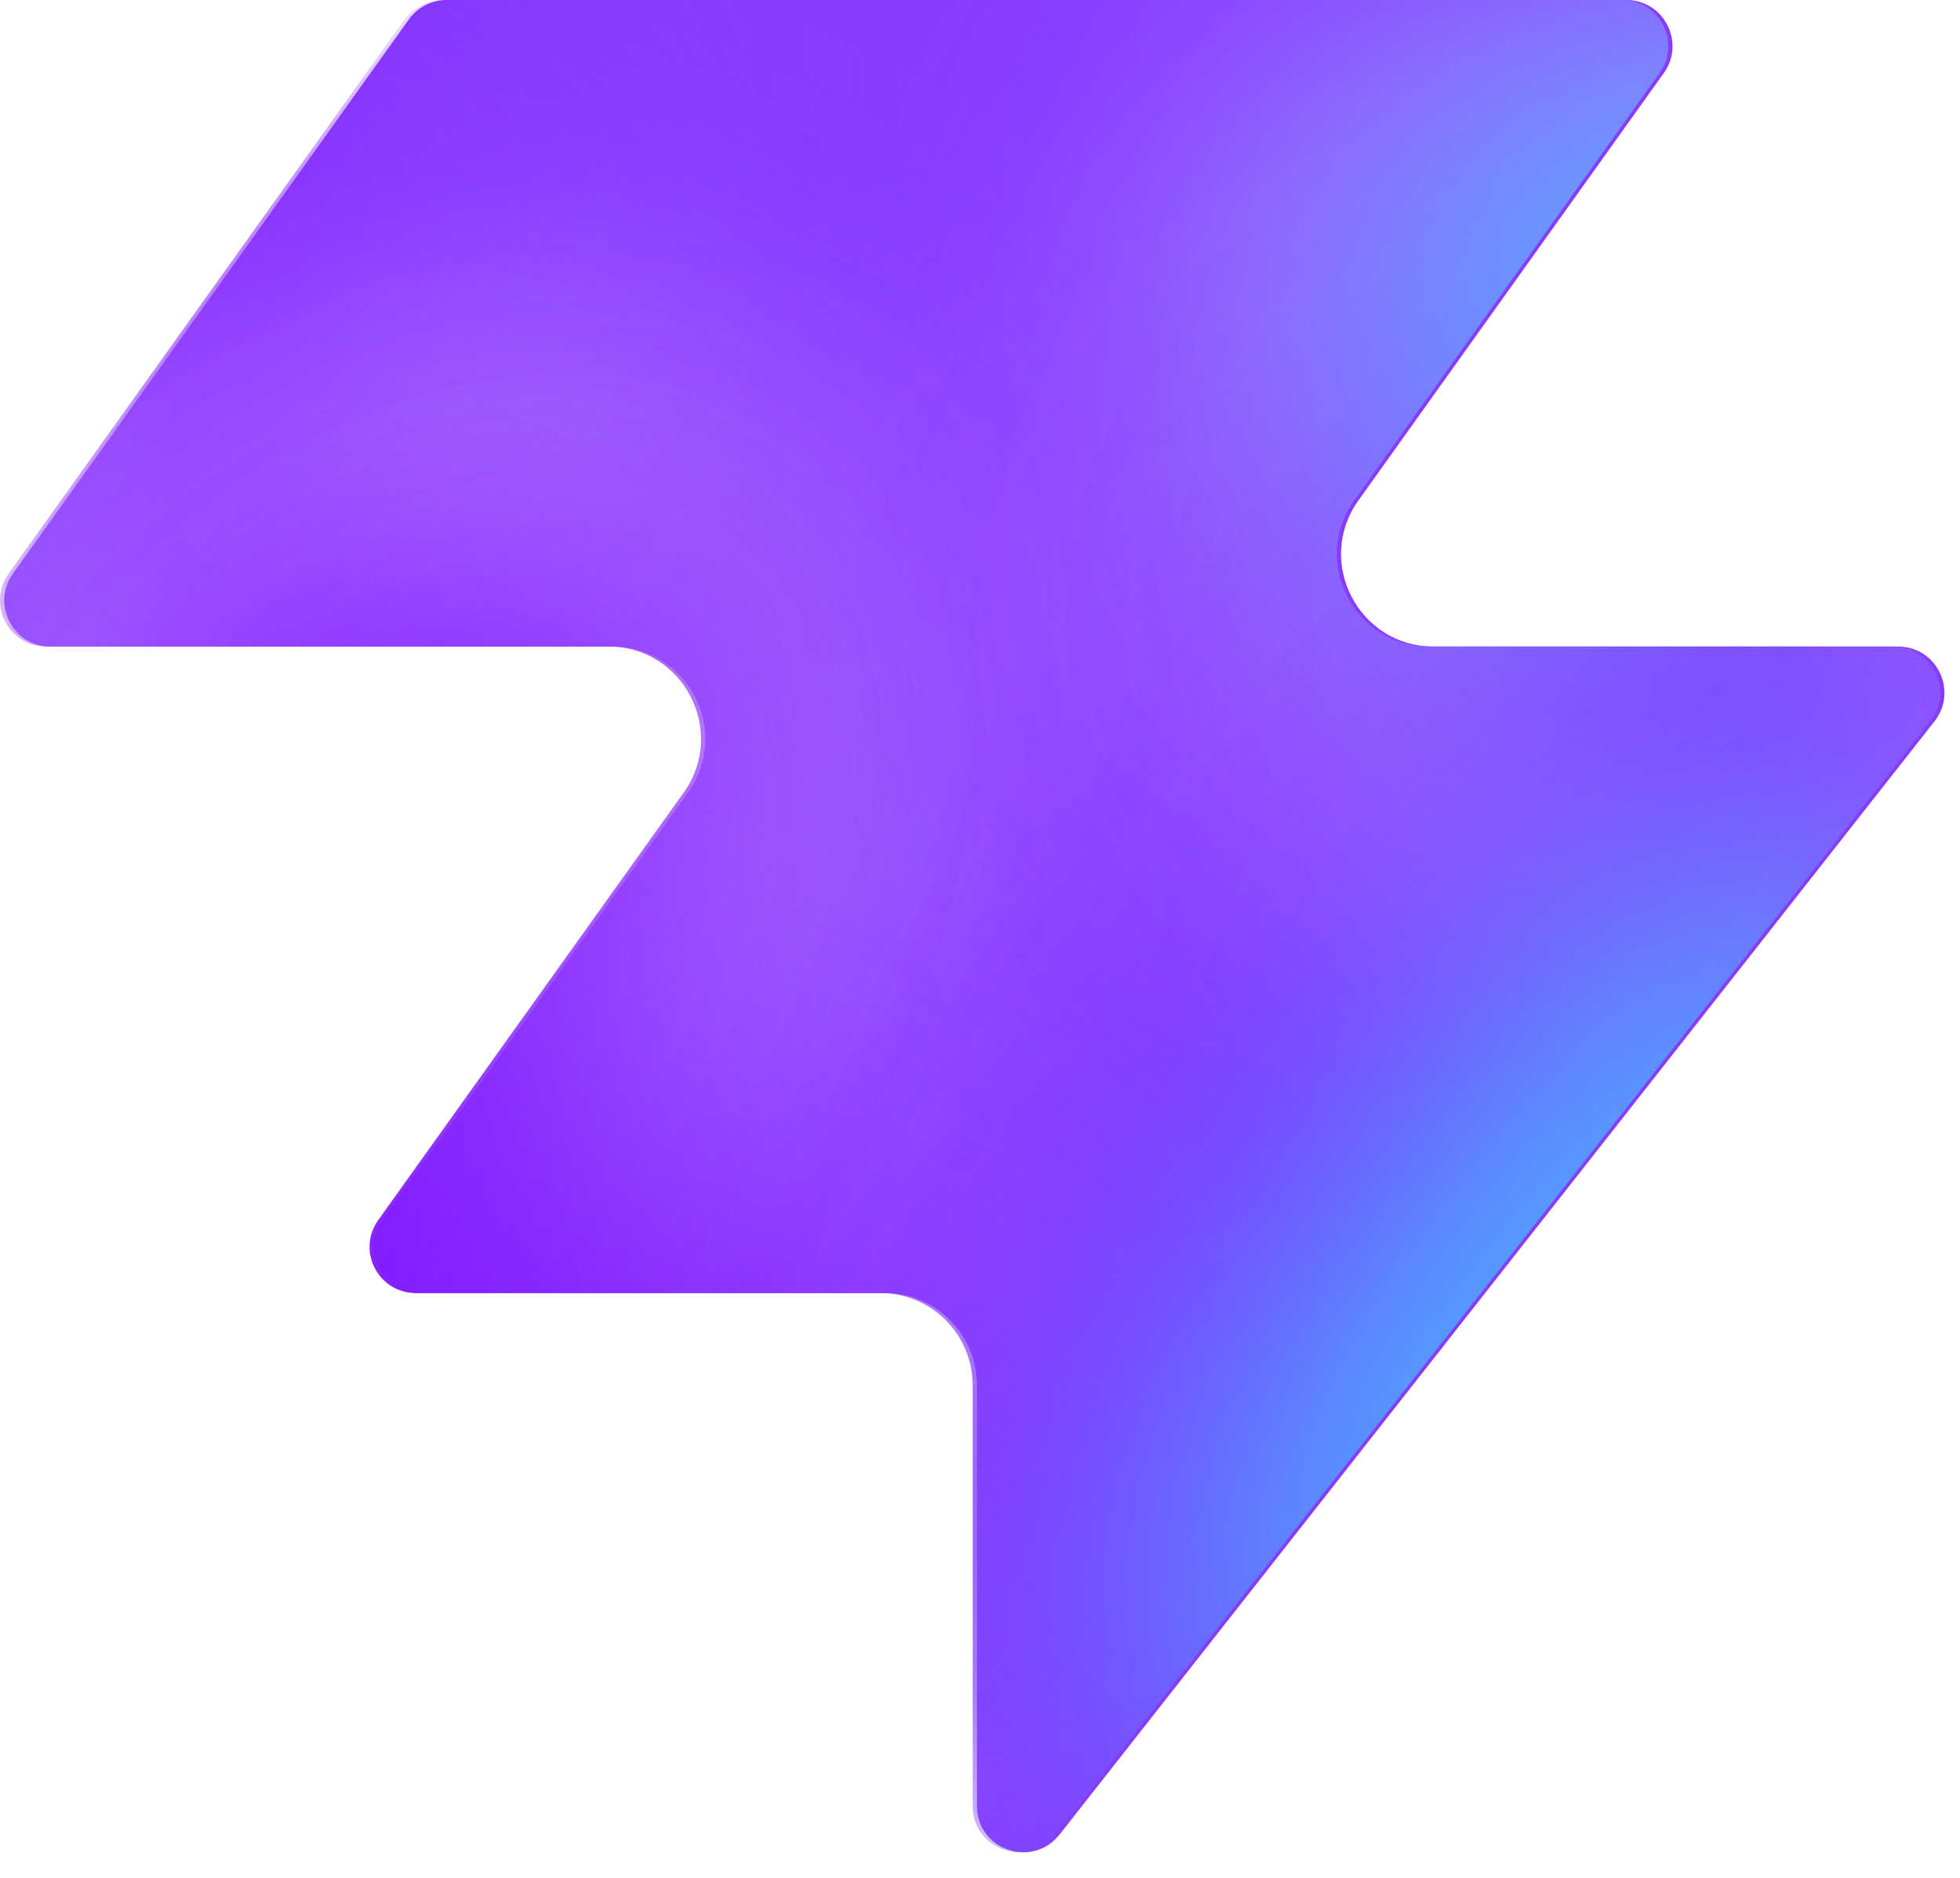
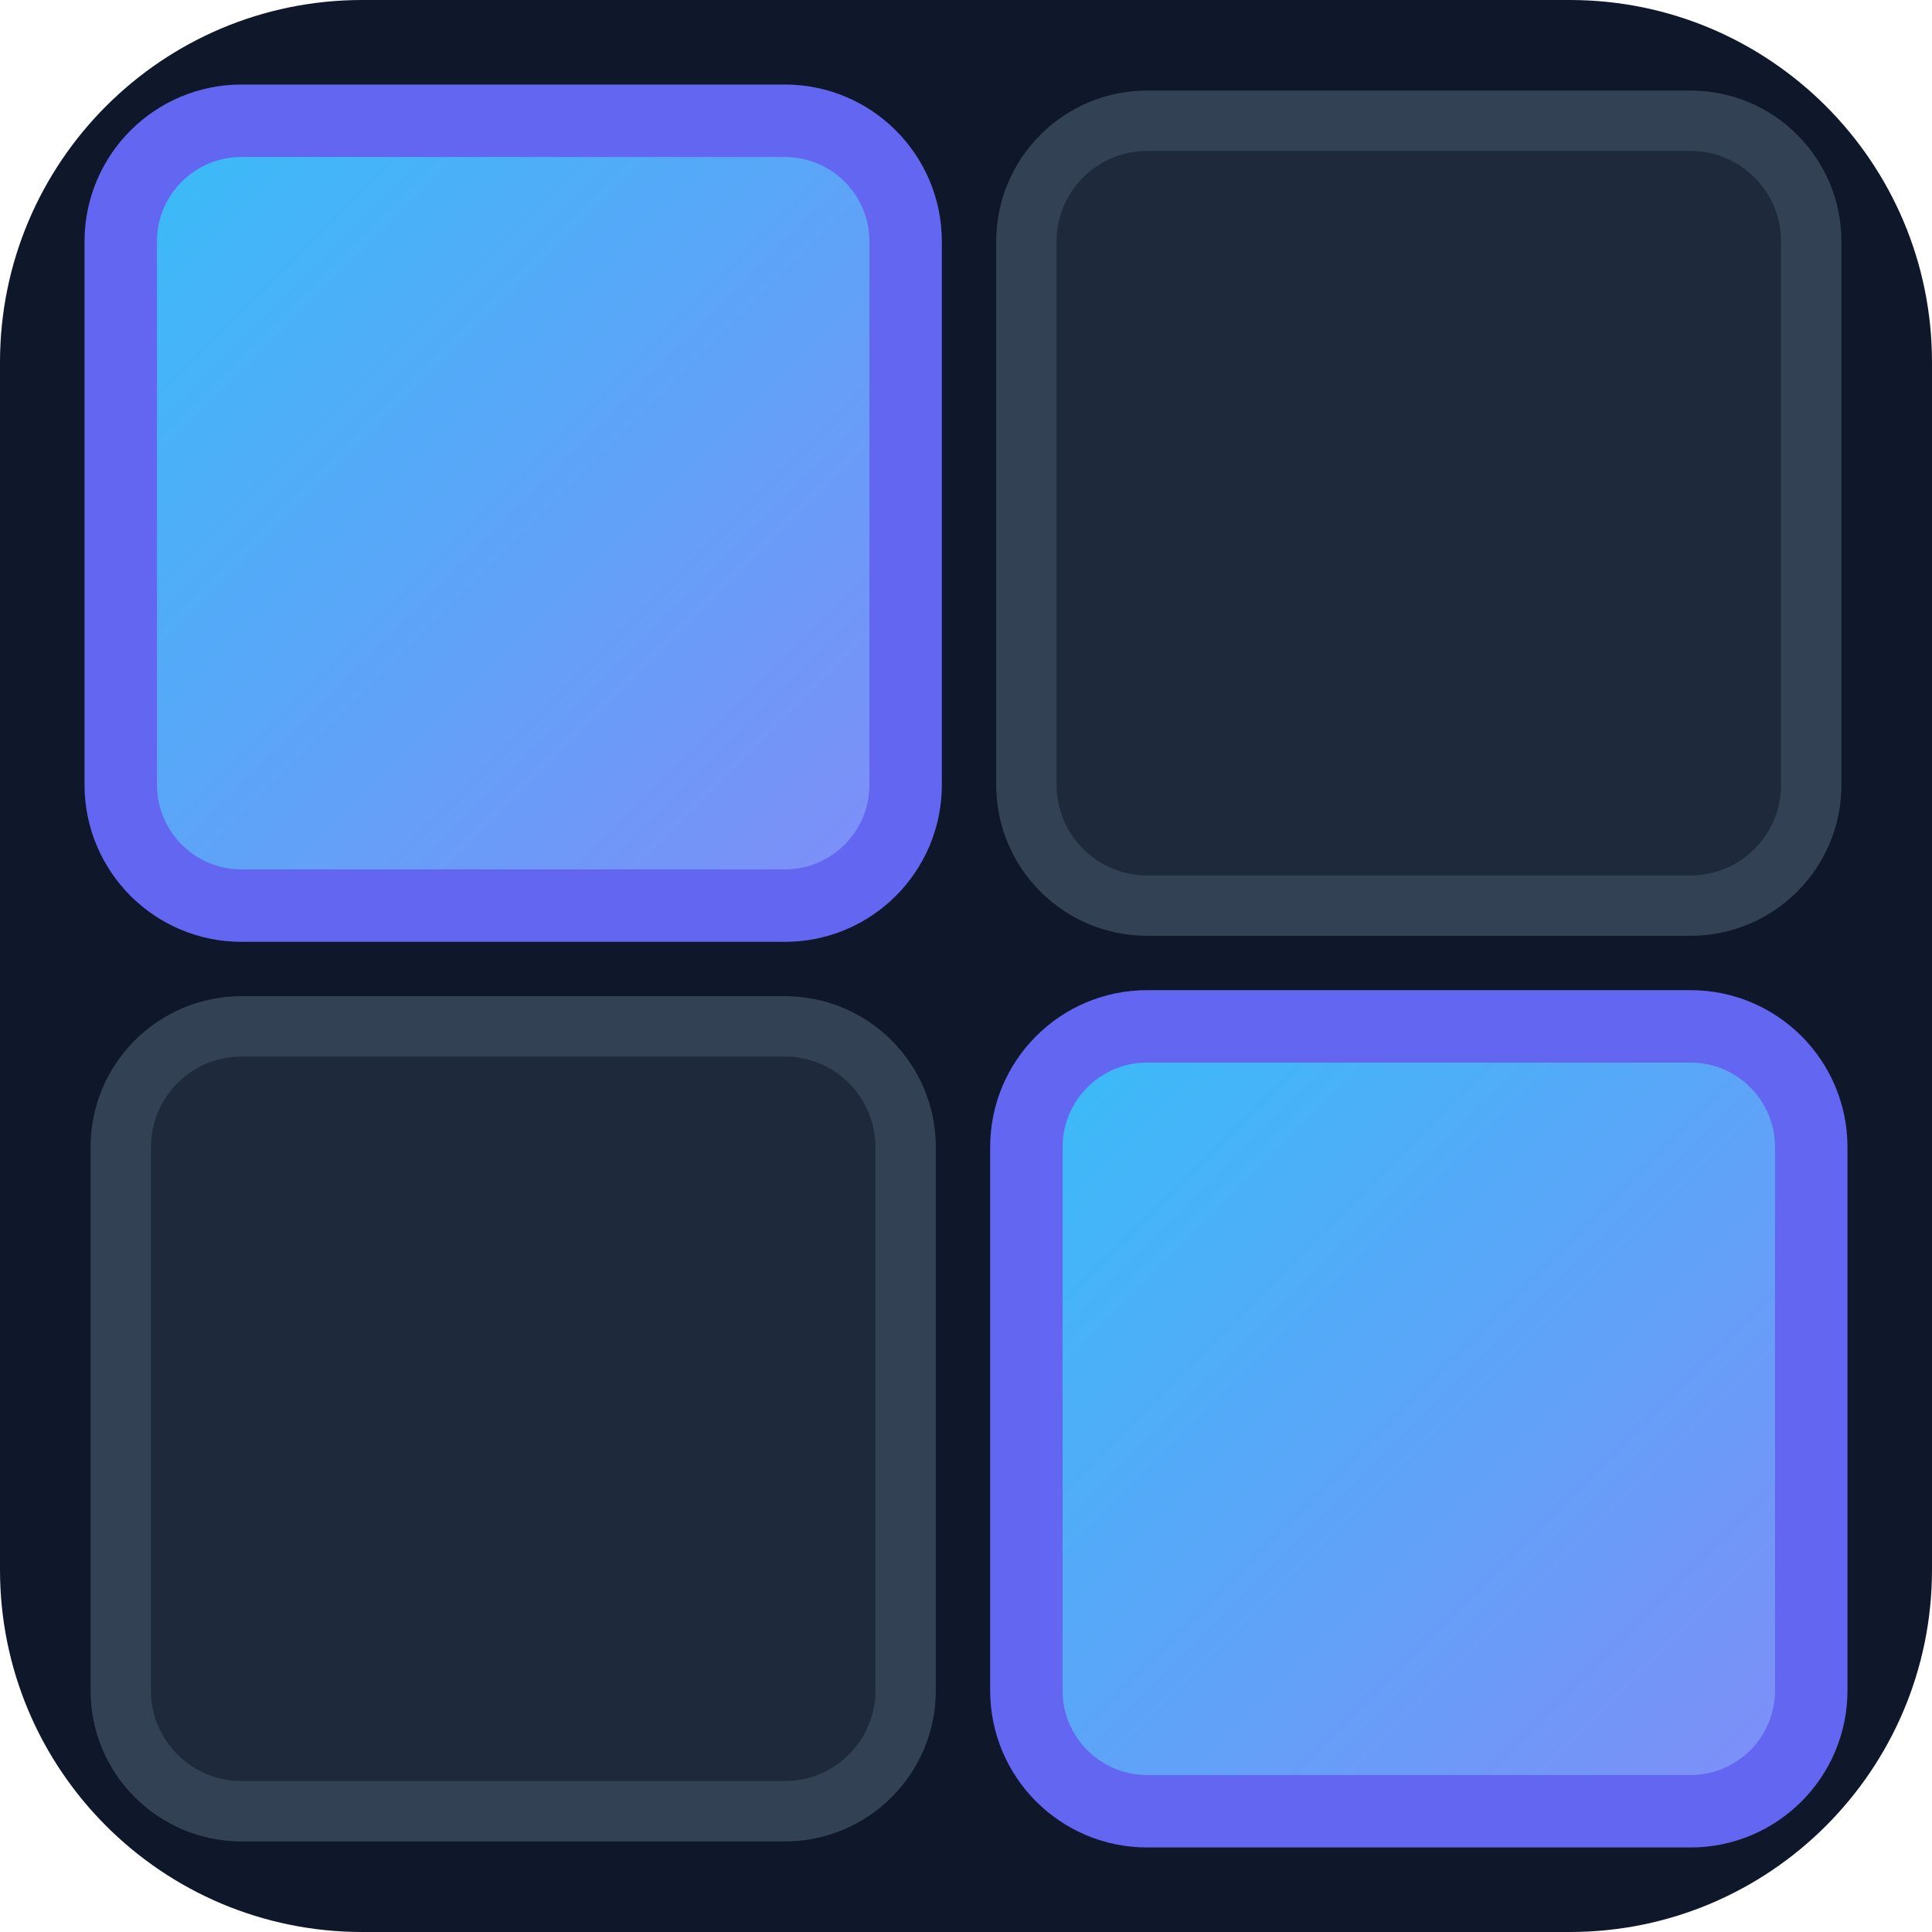
- <svg xmlns="http://www.w3.org/2000/svg" width="48" height="46" fill="none" viewBox="0 0 48 46">
-   <path fill="#863bff" d="M25.946 44.938c-.664.845-2.021.375-2.021-.698V33.937a2.26 2.26 0 0 0-2.262-2.262H10.287c-.92 0-1.456-1.04-.92-1.788l7.48-10.471c1.07-1.497 0-3.578-1.842-3.578H1.237c-.92 0-1.456-1.04-.92-1.788L10.013.474c.214-.297.556-.474.92-.474h28.894c.92 0 1.456 1.04.92 1.788l-7.48 10.471c-1.07 1.498 0 3.579 1.842 3.579h11.377c.943 0 1.473 1.088.89 1.83L25.947 44.94z" style="fill:#863bff;fill:color(display-p3 .525 .23 1);fill-opacity:1" />
-   <mask id="a" width="48" height="46" x="0" y="0" maskUnits="userSpaceOnUse" style="mask-type:alpha">
-     <path fill="#000" d="M25.842 44.938c-.664.844-2.021.375-2.021-.698V33.937a2.26 2.26 0 0 0-2.262-2.262H10.183c-.92 0-1.456-1.04-.92-1.788l7.48-10.471c1.07-1.498 0-3.579-1.842-3.579H1.133c-.92 0-1.456-1.04-.92-1.787L9.91.473c.214-.297.556-.474.92-.474h28.894c.92 0 1.456 1.04.92 1.788l-7.48 10.471c-1.07 1.498 0 3.578 1.842 3.578h11.377c.943 0 1.473 1.088.89 1.832L25.843 44.94z" style="fill:#000;fill-opacity:1" />
-   </mask>
-   <g mask="url(#a)">
-     <g filter="url(#b)">
-       <ellipse cx="5.508" cy="14.704" fill="#ede6ff" rx="5.508" ry="14.704" style="fill:#ede6ff;fill:color(display-p3 .927 .903 1);fill-opacity:1" transform="matrix(.00324 1 1 -.00324 -4.47 31.516)" />
-     </g>
-     <g filter="url(#c)">
-       <ellipse cx="10.399" cy="29.851" fill="#ede6ff" rx="10.399" ry="29.851" style="fill:#ede6ff;fill:color(display-p3 .927 .903 1);fill-opacity:1" transform="matrix(.00324 1 1 -.00324 -39.328 7.883)" />
-     </g>
-     <g filter="url(#d)">
-       <ellipse cx="5.508" cy="30.487" fill="#7e14ff" rx="5.508" ry="30.487" style="fill:#7e14ff;fill:color(display-p3 .492 .077 1);fill-opacity:1" transform="rotate(89.814 -25.913 -14.639)scale(1 -1)" />
-     </g>
-     <g filter="url(#e)">
-       <ellipse cx="5.508" cy="30.599" fill="#7e14ff" rx="5.508" ry="30.599" style="fill:#7e14ff;fill:color(display-p3 .492 .077 1);fill-opacity:1" transform="rotate(89.814 -32.644 -3.334)scale(1 -1)" />
-     </g>
-     <g filter="url(#f)">
-       <ellipse cx="5.508" cy="30.599" fill="#7e14ff" rx="5.508" ry="30.599" style="fill:#7e14ff;fill:color(display-p3 .492 .077 1);fill-opacity:1" transform="matrix(.00324 1 1 -.00324 -34.34 30.47)" />
-     </g>
-     <g filter="url(#g)">
-       <ellipse cx="14.072" cy="22.078" fill="#ede6ff" rx="14.072" ry="22.078" style="fill:#ede6ff;fill:color(display-p3 .927 .903 1);fill-opacity:1" transform="rotate(93.35 24.506 48.493)scale(-1 1)" />
-     </g>
-     <g filter="url(#h)">
-       <ellipse cx="3.47" cy="21.501" fill="#7e14ff" rx="3.47" ry="21.501" style="fill:#7e14ff;fill:color(display-p3 .492 .077 1);fill-opacity:1" transform="rotate(89.009 28.708 47.59)scale(-1 1)" />
-     </g>
-     <g filter="url(#i)">
-       <ellipse cx="3.47" cy="21.501" fill="#7e14ff" rx="3.47" ry="21.501" style="fill:#7e14ff;fill:color(display-p3 .492 .077 1);fill-opacity:1" transform="rotate(89.009 28.708 47.59)scale(-1 1)" />
-     </g>
-     <g filter="url(#j)">
-       <ellipse cx=".387" cy="8.972" fill="#7e14ff" rx="4.407" ry="29.108" style="fill:#7e14ff;fill:color(display-p3 .492 .077 1);fill-opacity:1" transform="rotate(39.51 .387 8.972)" />
-     </g>
-     <g filter="url(#k)">
-       <ellipse cx="47.523" cy="-6.092" fill="#7e14ff" rx="4.407" ry="29.108" style="fill:#7e14ff;fill:color(display-p3 .492 .077 1);fill-opacity:1" transform="rotate(37.892 47.523 -6.092)" />
-     </g>
-     <g filter="url(#l)">
-       <ellipse cx="41.412" cy="6.333" fill="#47bfff" rx="5.971" ry="9.665" style="fill:#47bfff;fill:color(display-p3 .28 .748 1);fill-opacity:1" transform="rotate(37.892 41.412 6.333)" />
-     </g>
-     <g filter="url(#m)">
-       <ellipse cx="-1.879" cy="38.332" fill="#7e14ff" rx="4.407" ry="29.108" style="fill:#7e14ff;fill:color(display-p3 .492 .077 1);fill-opacity:1" transform="rotate(37.892 -1.88 38.332)" />
-     </g>
-     <g filter="url(#n)">
-       <ellipse cx="-1.879" cy="38.332" fill="#7e14ff" rx="4.407" ry="29.108" style="fill:#7e14ff;fill:color(display-p3 .492 .077 1);fill-opacity:1" transform="rotate(37.892 -1.88 38.332)" />
-     </g>
-     <g filter="url(#o)">
-       <ellipse cx="35.651" cy="29.907" fill="#7e14ff" rx="4.407" ry="29.108" style="fill:#7e14ff;fill:color(display-p3 .492 .077 1);fill-opacity:1" transform="rotate(37.892 35.651 29.907)" />
-     </g>
-     <g filter="url(#p)">
-       <ellipse cx="38.418" cy="32.4" fill="#47bfff" rx="5.971" ry="15.297" style="fill:#47bfff;fill:color(display-p3 .28 .748 1);fill-opacity:1" transform="rotate(37.892 38.418 32.4)" />
-     </g>
-   </g>
+ <svg xmlns="http://www.w3.org/2000/svg" width="32" height="32" viewBox="0 0 32 32" fill="none">
  <defs>
-     <filter id="b" width="60.045" height="41.654" x="-19.77" y="16.149" color-interpolation-filters="sRGB" filterUnits="userSpaceOnUse">
-       <feFlood flood-opacity="0" result="BackgroundImageFix" />
-       <feBlend in="SourceGraphic" in2="BackgroundImageFix" result="shape" />
-       <feGaussianBlur result="effect1_foregroundBlur_2002_17158" stdDeviation="7.659" />
-     </filter>
-     <filter id="c" width="90.34" height="51.437" x="-54.613" y="-7.533" color-interpolation-filters="sRGB" filterUnits="userSpaceOnUse">
-       <feFlood flood-opacity="0" result="BackgroundImageFix" />
-       <feBlend in="SourceGraphic" in2="BackgroundImageFix" result="shape" />
-       <feGaussianBlur result="effect1_foregroundBlur_2002_17158" stdDeviation="7.659" />
-     </filter>
-     <filter id="d" width="79.355" height="29.4" x="-49.64" y="2.03" color-interpolation-filters="sRGB" filterUnits="userSpaceOnUse">
-       <feFlood flood-opacity="0" result="BackgroundImageFix" />
-       <feBlend in="SourceGraphic" in2="BackgroundImageFix" result="shape" />
-       <feGaussianBlur result="effect1_foregroundBlur_2002_17158" stdDeviation="4.596" />
-     </filter>
-     <filter id="e" width="79.579" height="29.4" x="-45.045" y="20.029" color-interpolation-filters="sRGB" filterUnits="userSpaceOnUse">
-       <feFlood flood-opacity="0" result="BackgroundImageFix" />
-       <feBlend in="SourceGraphic" in2="BackgroundImageFix" result="shape" />
-       <feGaussianBlur result="effect1_foregroundBlur_2002_17158" stdDeviation="4.596" />
-     </filter>
-     <filter id="f" width="79.579" height="29.4" x="-43.513" y="21.178" color-interpolation-filters="sRGB" filterUnits="userSpaceOnUse">
-       <feFlood flood-opacity="0" result="BackgroundImageFix" />
-       <feBlend in="SourceGraphic" in2="BackgroundImageFix" result="shape" />
-       <feGaussianBlur result="effect1_foregroundBlur_2002_17158" stdDeviation="4.596" />
-     </filter>
-     <filter id="g" width="74.749" height="58.852" x="15.756" y="-17.901" color-interpolation-filters="sRGB" filterUnits="userSpaceOnUse">
-       <feFlood flood-opacity="0" result="BackgroundImageFix" />
-       <feBlend in="SourceGraphic" in2="BackgroundImageFix" result="shape" />
-       <feGaussianBlur result="effect1_foregroundBlur_2002_17158" stdDeviation="7.659" />
-     </filter>
-     <filter id="h" width="61.377" height="25.362" x="23.548" y="2.284" color-interpolation-filters="sRGB" filterUnits="userSpaceOnUse">
-       <feFlood flood-opacity="0" result="BackgroundImageFix" />
-       <feBlend in="SourceGraphic" in2="BackgroundImageFix" result="shape" />
-       <feGaussianBlur result="effect1_foregroundBlur_2002_17158" stdDeviation="4.596" />
-     </filter>
-     <filter id="i" width="61.377" height="25.362" x="23.548" y="2.284" color-interpolation-filters="sRGB" filterUnits="userSpaceOnUse">
-       <feFlood flood-opacity="0" result="BackgroundImageFix" />
-       <feBlend in="SourceGraphic" in2="BackgroundImageFix" result="shape" />
-       <feGaussianBlur result="effect1_foregroundBlur_2002_17158" stdDeviation="4.596" />
-     </filter>
-     <filter id="j" width="56.045" height="63.649" x="-27.636" y="-22.853" color-interpolation-filters="sRGB" filterUnits="userSpaceOnUse">
-       <feFlood flood-opacity="0" result="BackgroundImageFix" />
-       <feBlend in="SourceGraphic" in2="BackgroundImageFix" result="shape" />
-       <feGaussianBlur result="effect1_foregroundBlur_2002_17158" stdDeviation="4.596" />
-     </filter>
-     <filter id="k" width="54.814" height="64.646" x="20.116" y="-38.415" color-interpolation-filters="sRGB" filterUnits="userSpaceOnUse">
-       <feFlood flood-opacity="0" result="BackgroundImageFix" />
-       <feBlend in="SourceGraphic" in2="BackgroundImageFix" result="shape" />
-       <feGaussianBlur result="effect1_foregroundBlur_2002_17158" stdDeviation="4.596" />
-     </filter>
-     <filter id="l" width="33.541" height="35.313" x="24.641" y="-11.323" color-interpolation-filters="sRGB" filterUnits="userSpaceOnUse">
-       <feFlood flood-opacity="0" result="BackgroundImageFix" />
-       <feBlend in="SourceGraphic" in2="BackgroundImageFix" result="shape" />
-       <feGaussianBlur result="effect1_foregroundBlur_2002_17158" stdDeviation="4.596" />
-     </filter>
-     <filter id="m" width="54.814" height="64.646" x="-29.286" y="6.009" color-interpolation-filters="sRGB" filterUnits="userSpaceOnUse">
-       <feFlood flood-opacity="0" result="BackgroundImageFix" />
-       <feBlend in="SourceGraphic" in2="BackgroundImageFix" result="shape" />
-       <feGaussianBlur result="effect1_foregroundBlur_2002_17158" stdDeviation="4.596" />
-     </filter>
-     <filter id="n" width="54.814" height="64.646" x="-29.286" y="6.009" color-interpolation-filters="sRGB" filterUnits="userSpaceOnUse">
-       <feFlood flood-opacity="0" result="BackgroundImageFix" />
-       <feBlend in="SourceGraphic" in2="BackgroundImageFix" result="shape" />
-       <feGaussianBlur result="effect1_foregroundBlur_2002_17158" stdDeviation="4.596" />
-     </filter>
-     <filter id="o" width="54.814" height="64.646" x="8.244" y="-2.416" color-interpolation-filters="sRGB" filterUnits="userSpaceOnUse">
-       <feFlood flood-opacity="0" result="BackgroundImageFix" />
-       <feBlend in="SourceGraphic" in2="BackgroundImageFix" result="shape" />
-       <feGaussianBlur result="effect1_foregroundBlur_2002_17158" stdDeviation="4.596" />
-     </filter>
-     <filter id="p" width="39.409" height="43.623" x="18.713" y="10.588" color-interpolation-filters="sRGB" filterUnits="userSpaceOnUse">
-       <feFlood flood-opacity="0" result="BackgroundImageFix" />
-       <feBlend in="SourceGraphic" in2="BackgroundImageFix" result="shape" />
-       <feGaussianBlur result="effect1_foregroundBlur_2002_17158" stdDeviation="4.596" />
-     </filter>
+     <linearGradient id="cellGrad" x1="0" y1="0" x2="1" y2="1">
+       <stop offset="0%" stop-color="#38bdf8" />
+       <stop offset="100%" stop-color="#818cf8" />
+     </linearGradient>
  </defs>
+   <rect width="32" height="32" rx="6" fill="#0f172a" />
+   <rect x="2" y="2" width="13" height="13" rx="2" fill="url(#cellGrad)" stroke="#6366f1" stroke-width="1.2" />
+   <rect x="17" y="2" width="13" height="13" rx="2" fill="#1e293b" stroke="#334155" stroke-width="1" />
+   <rect x="2" y="17" width="13" height="13" rx="2" fill="#1e293b" stroke="#334155" stroke-width="1" />
+   <rect x="17" y="17" width="13" height="13" rx="2" fill="url(#cellGrad)" stroke="#6366f1" stroke-width="1.2" />
</svg>
